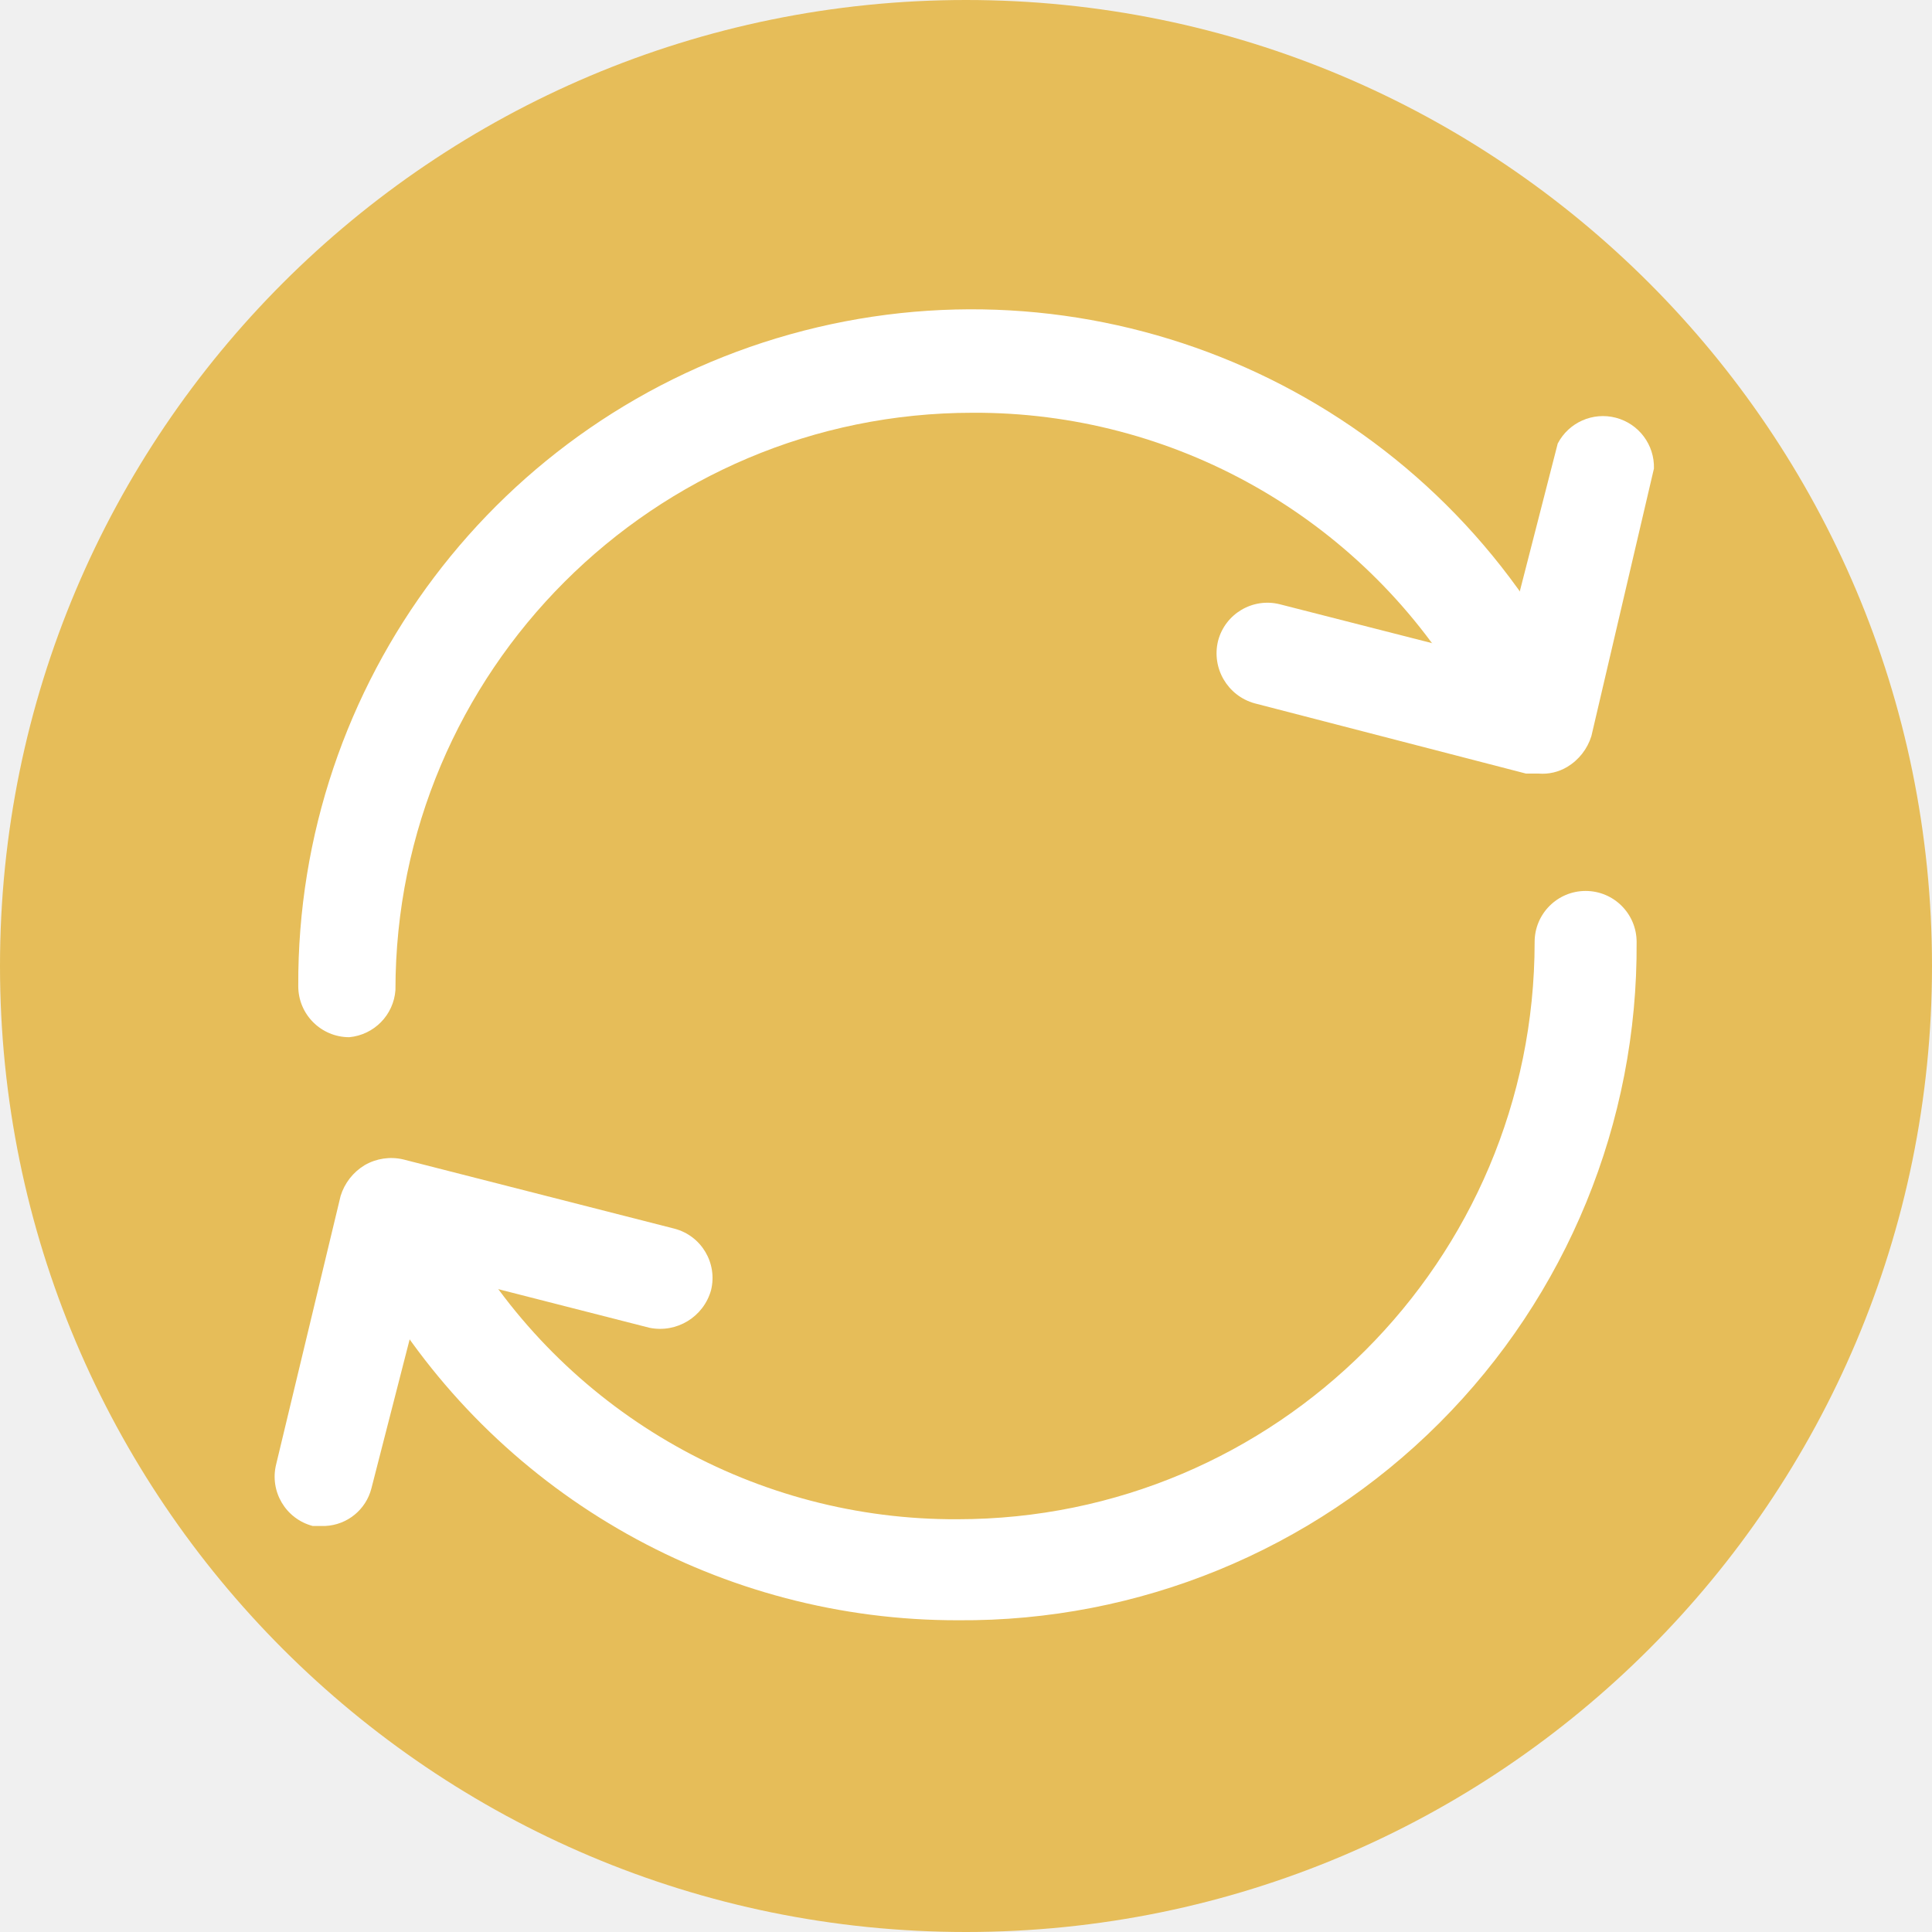
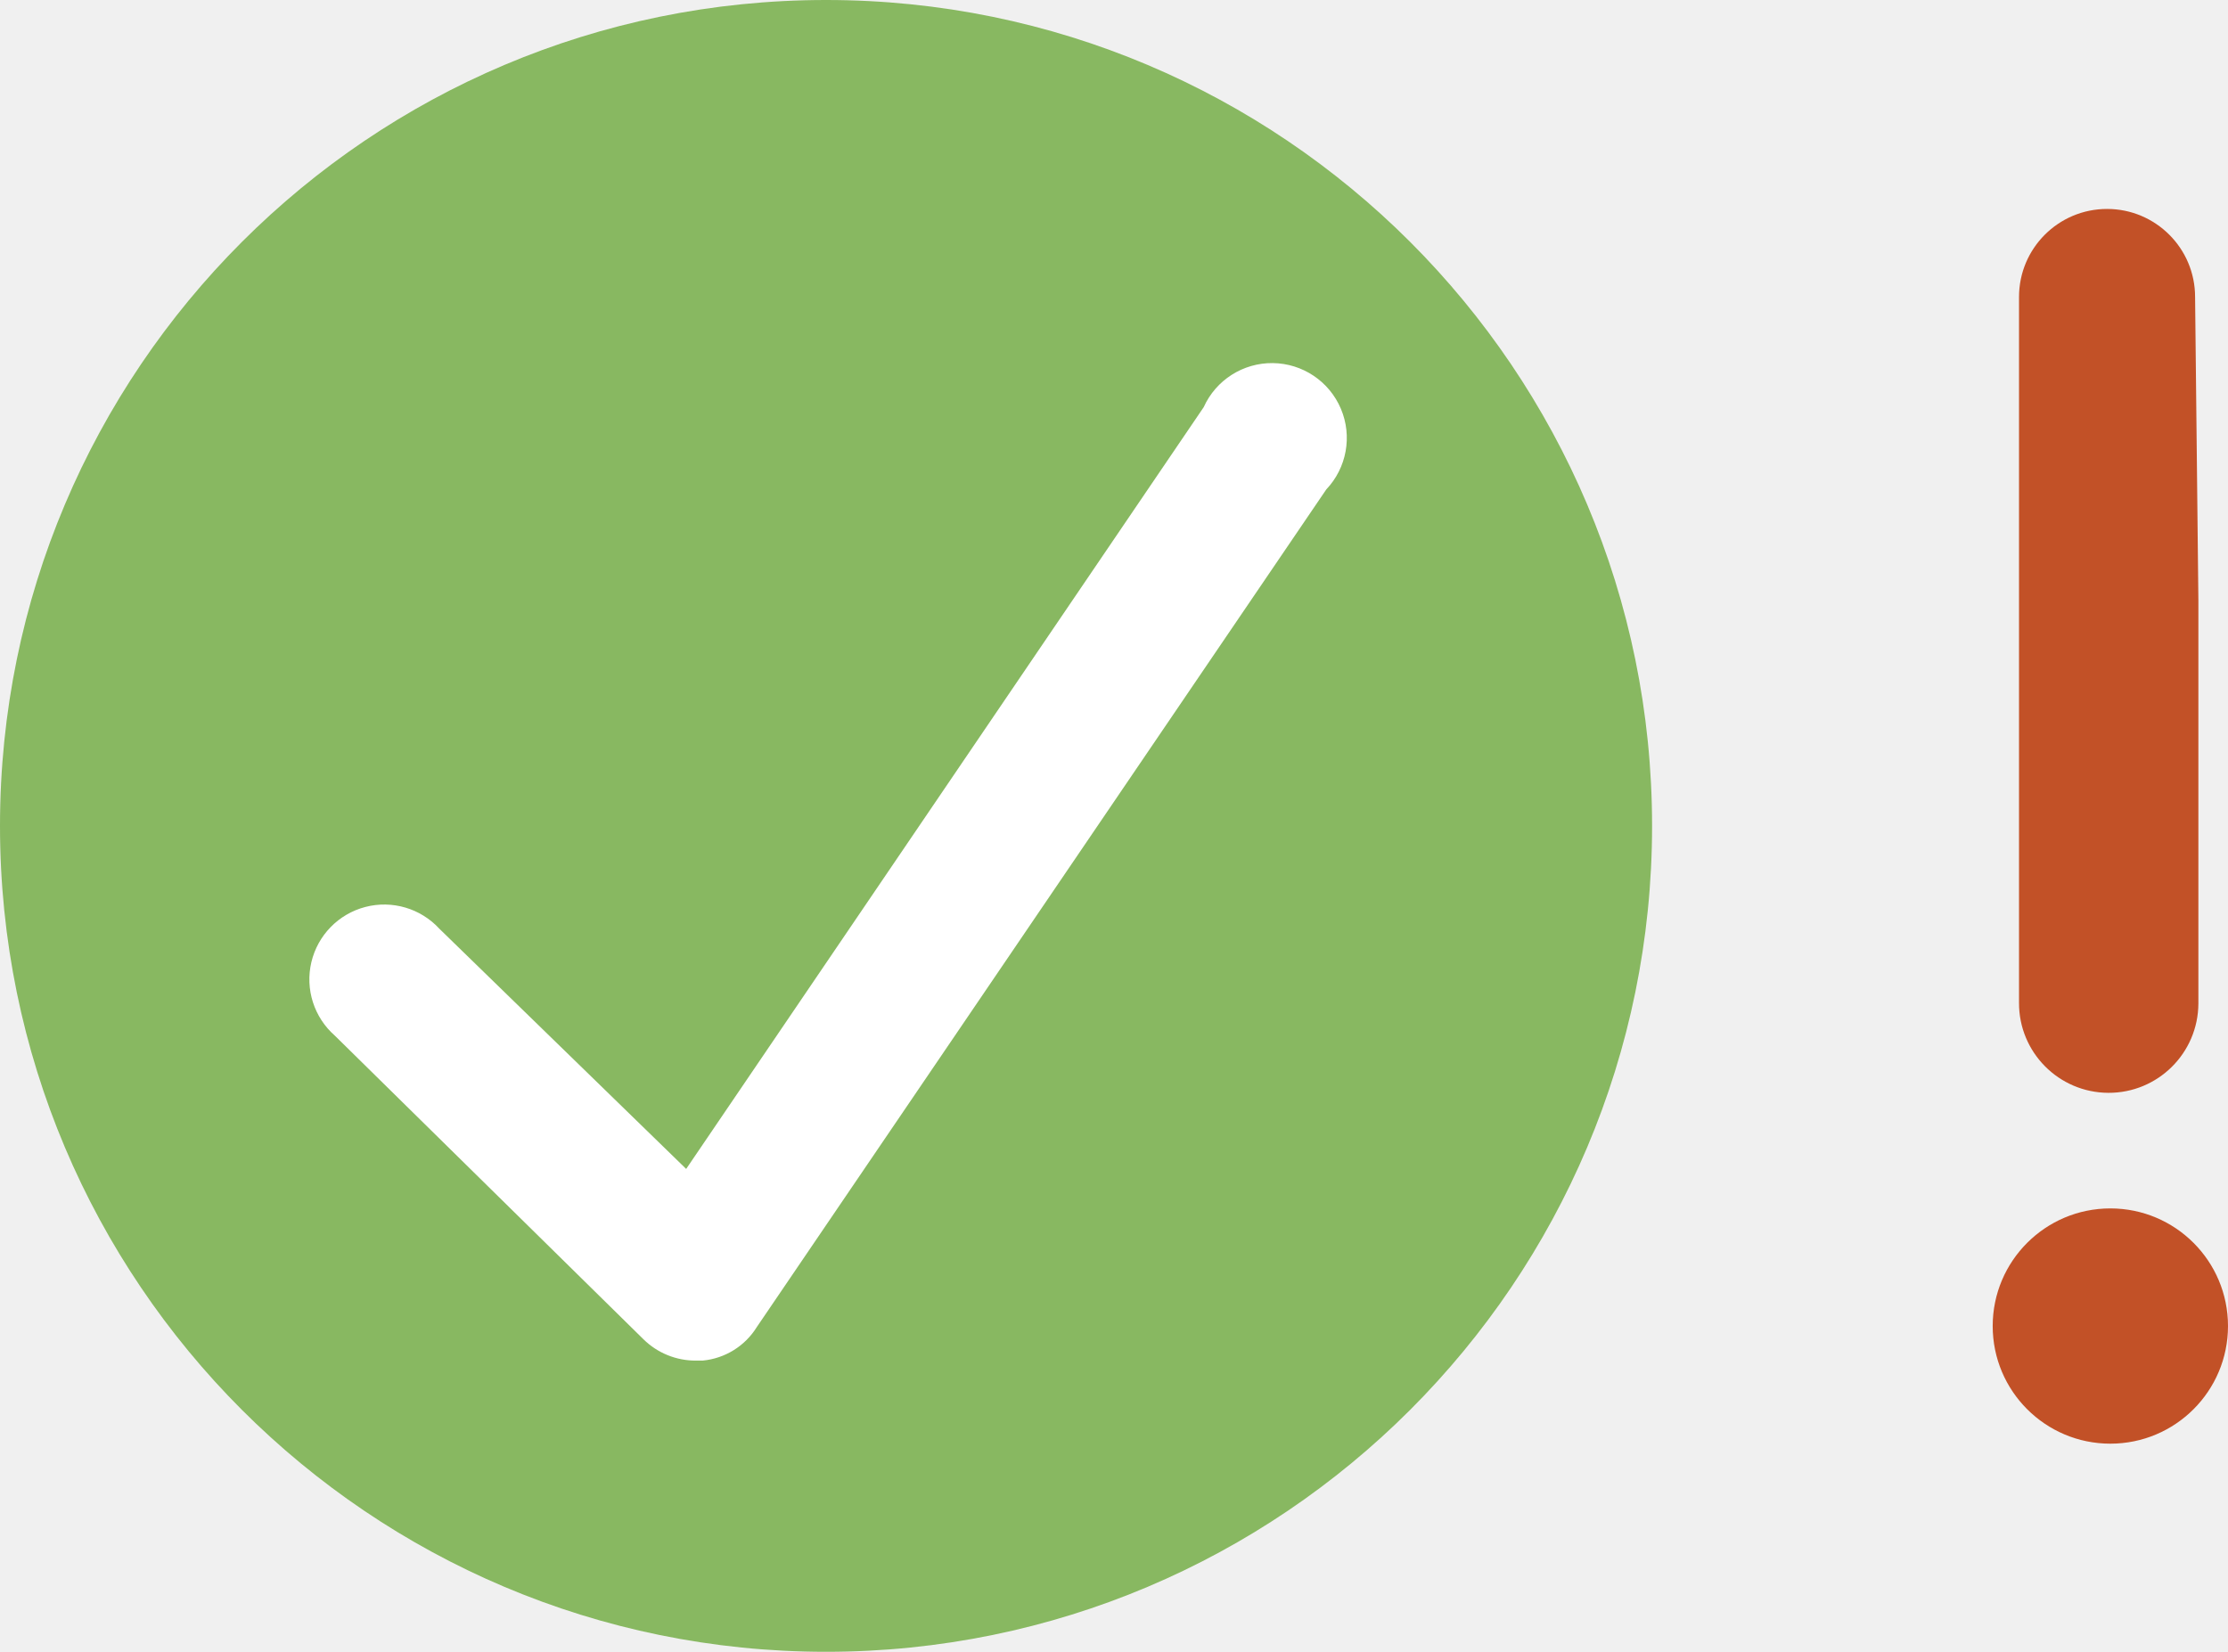
- <svg xmlns="http://www.w3.org/2000/svg" width="20.08" height="20.08" viewBox="0 0 20.08 20.08">
+ <svg xmlns="http://www.w3.org/2000/svg" width="27.08" height="20.08" viewBox="0 0 27.08 20.08">
  <defs>
-     <style>.a{fill:#e6bd59;}.b{fill:#fff;}</style>
+     <style>.a{fill:#c25127;}.b{fill:#88b861;}.c{fill:#fff;}</style>
  </defs>
  <g transform="translate(-0.46 -0.46)">
-     <circle class="a" cx="10.04" cy="10.04" r="10.04" transform="translate(0.46 0.46)" />
-     <path class="b" d="M4.09,11.24a.53.53,0,0,1-.53-.53,7,7,0,0,1,13-3.64.52.52,0,0,1-.17.73.53.53,0,0,1-.73-.18,5.9,5.9,0,0,0-5.09-2.87,6,6,0,0,0-6,6,.53.53,0,0,1-.48.49Z" />
-     <path class="b" d="M16.45,8.5h-.13L13.5,7.77a.54.54,0,0,1-.38-.65.53.53,0,0,1,.64-.38l2.31.59.58-2.26a.53.53,0,0,1,1,.26L17,8.11a.57.57,0,0,1-.25.32A.5.5,0,0,1,16.45,8.5Z" />
-     <path class="b" d="M10.42,17.3a7,7,0,0,1-6-3.37.52.52,0,0,1,.17-.73.53.53,0,0,1,.73.18,5.9,5.9,0,0,0,5.09,2.87,6,6,0,0,0,6-6,.53.53,0,1,1,1.06,0,7,7,0,0,1-7.05,7.05Z" />
-     <path class="b" d="M3.84,16.32H3.71a.53.53,0,0,1-.38-.64L4,12.89a.57.57,0,0,1,.25-.32.55.55,0,0,1,.4-.06l2.82.72a.53.53,0,0,1,.38.64.55.55,0,0,1-.64.39L4.9,13.67l-.58,2.26A.52.52,0,0,1,3.84,16.32Z" />
+     <path class="a" d="M25.18,7.76v4.9A1.09,1.09,0,1,1,23,12.65V4.07a1.07,1.07,0,1,1,2.14,0h0Z" transform="translate(2)" />
+     <path class="a" d="M25.54,16.58a1.43,1.43,0,1,1-1.43-1.43h0a1.43,1.43,0,0,1,1.43,1.43Z" transform="translate(2)" />
+     <circle class="b" cx="10.04" cy="10.04" r="10.04" transform="translate(0.46 0.46)" />
+     <path class="c" d="M8.92,17a.9.9,0,0,1-.64-.26L4.53,13.05a.91.91,0,1,1,1.27-1.3l3,2.92,6.29-9.26a.91.91,0,1,1,1.49,1L9.66,16.59A.87.87,0,0,1,9,17Z" />
  </g>
</svg>
